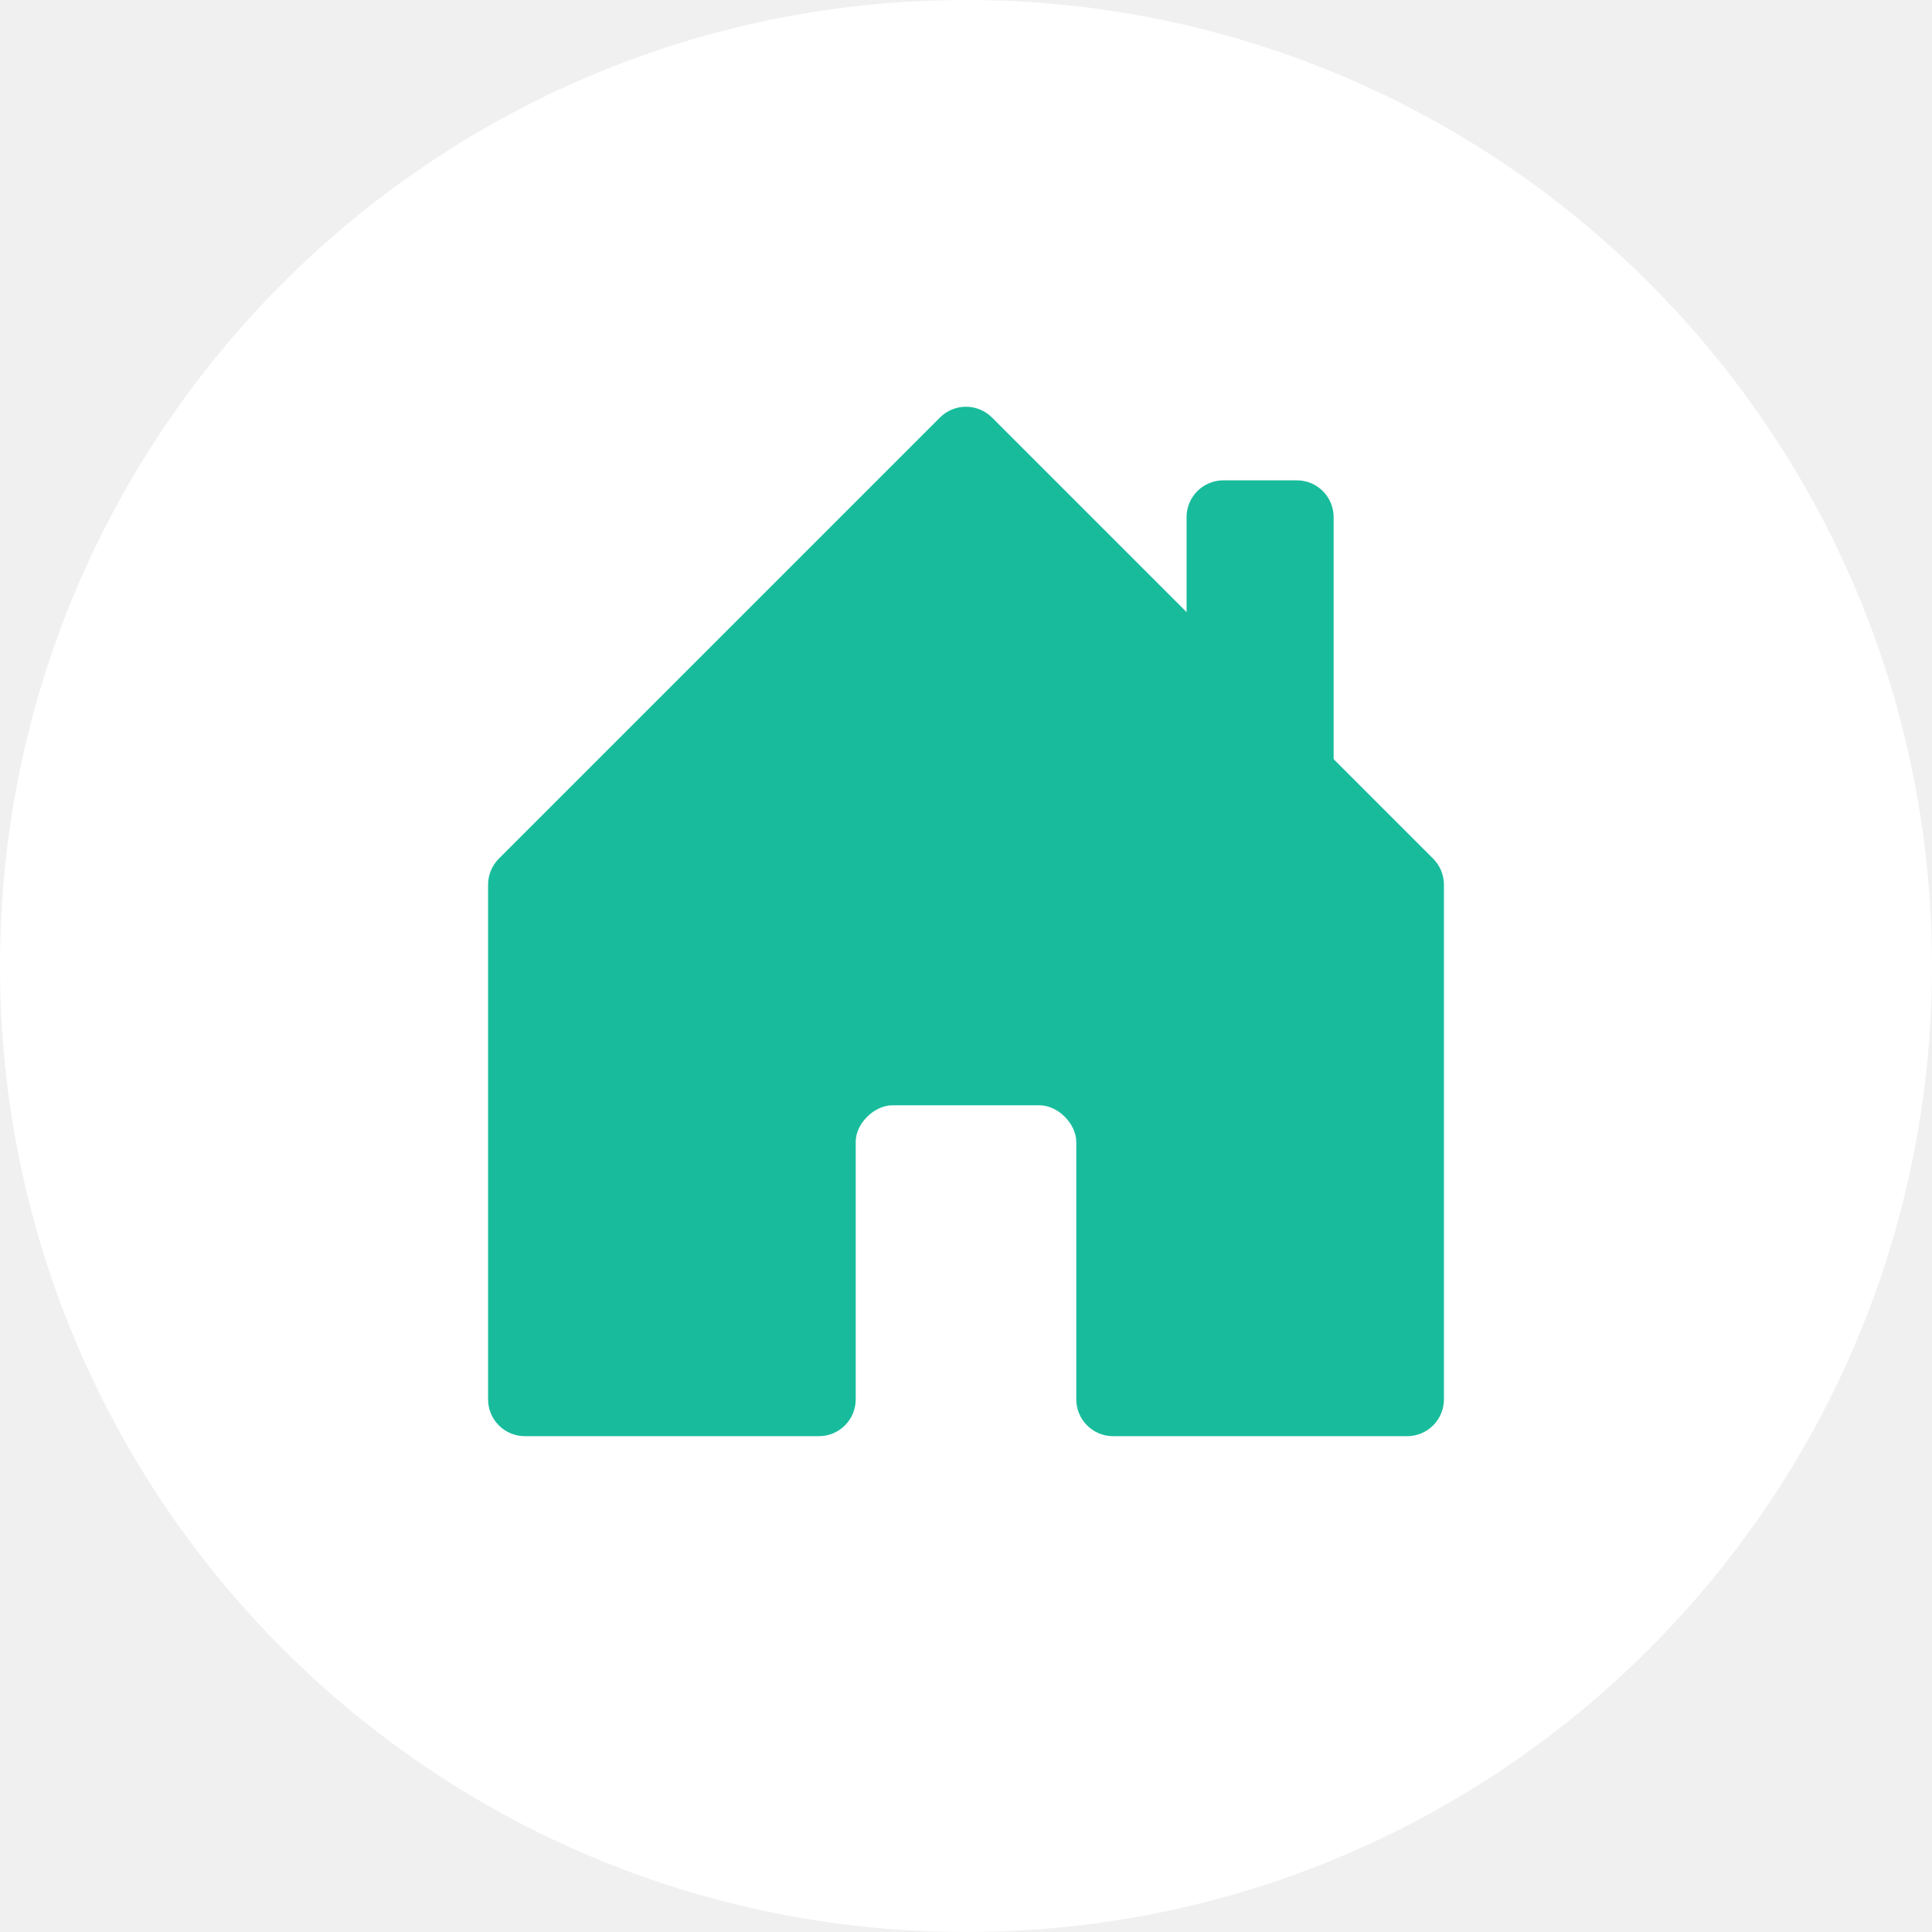
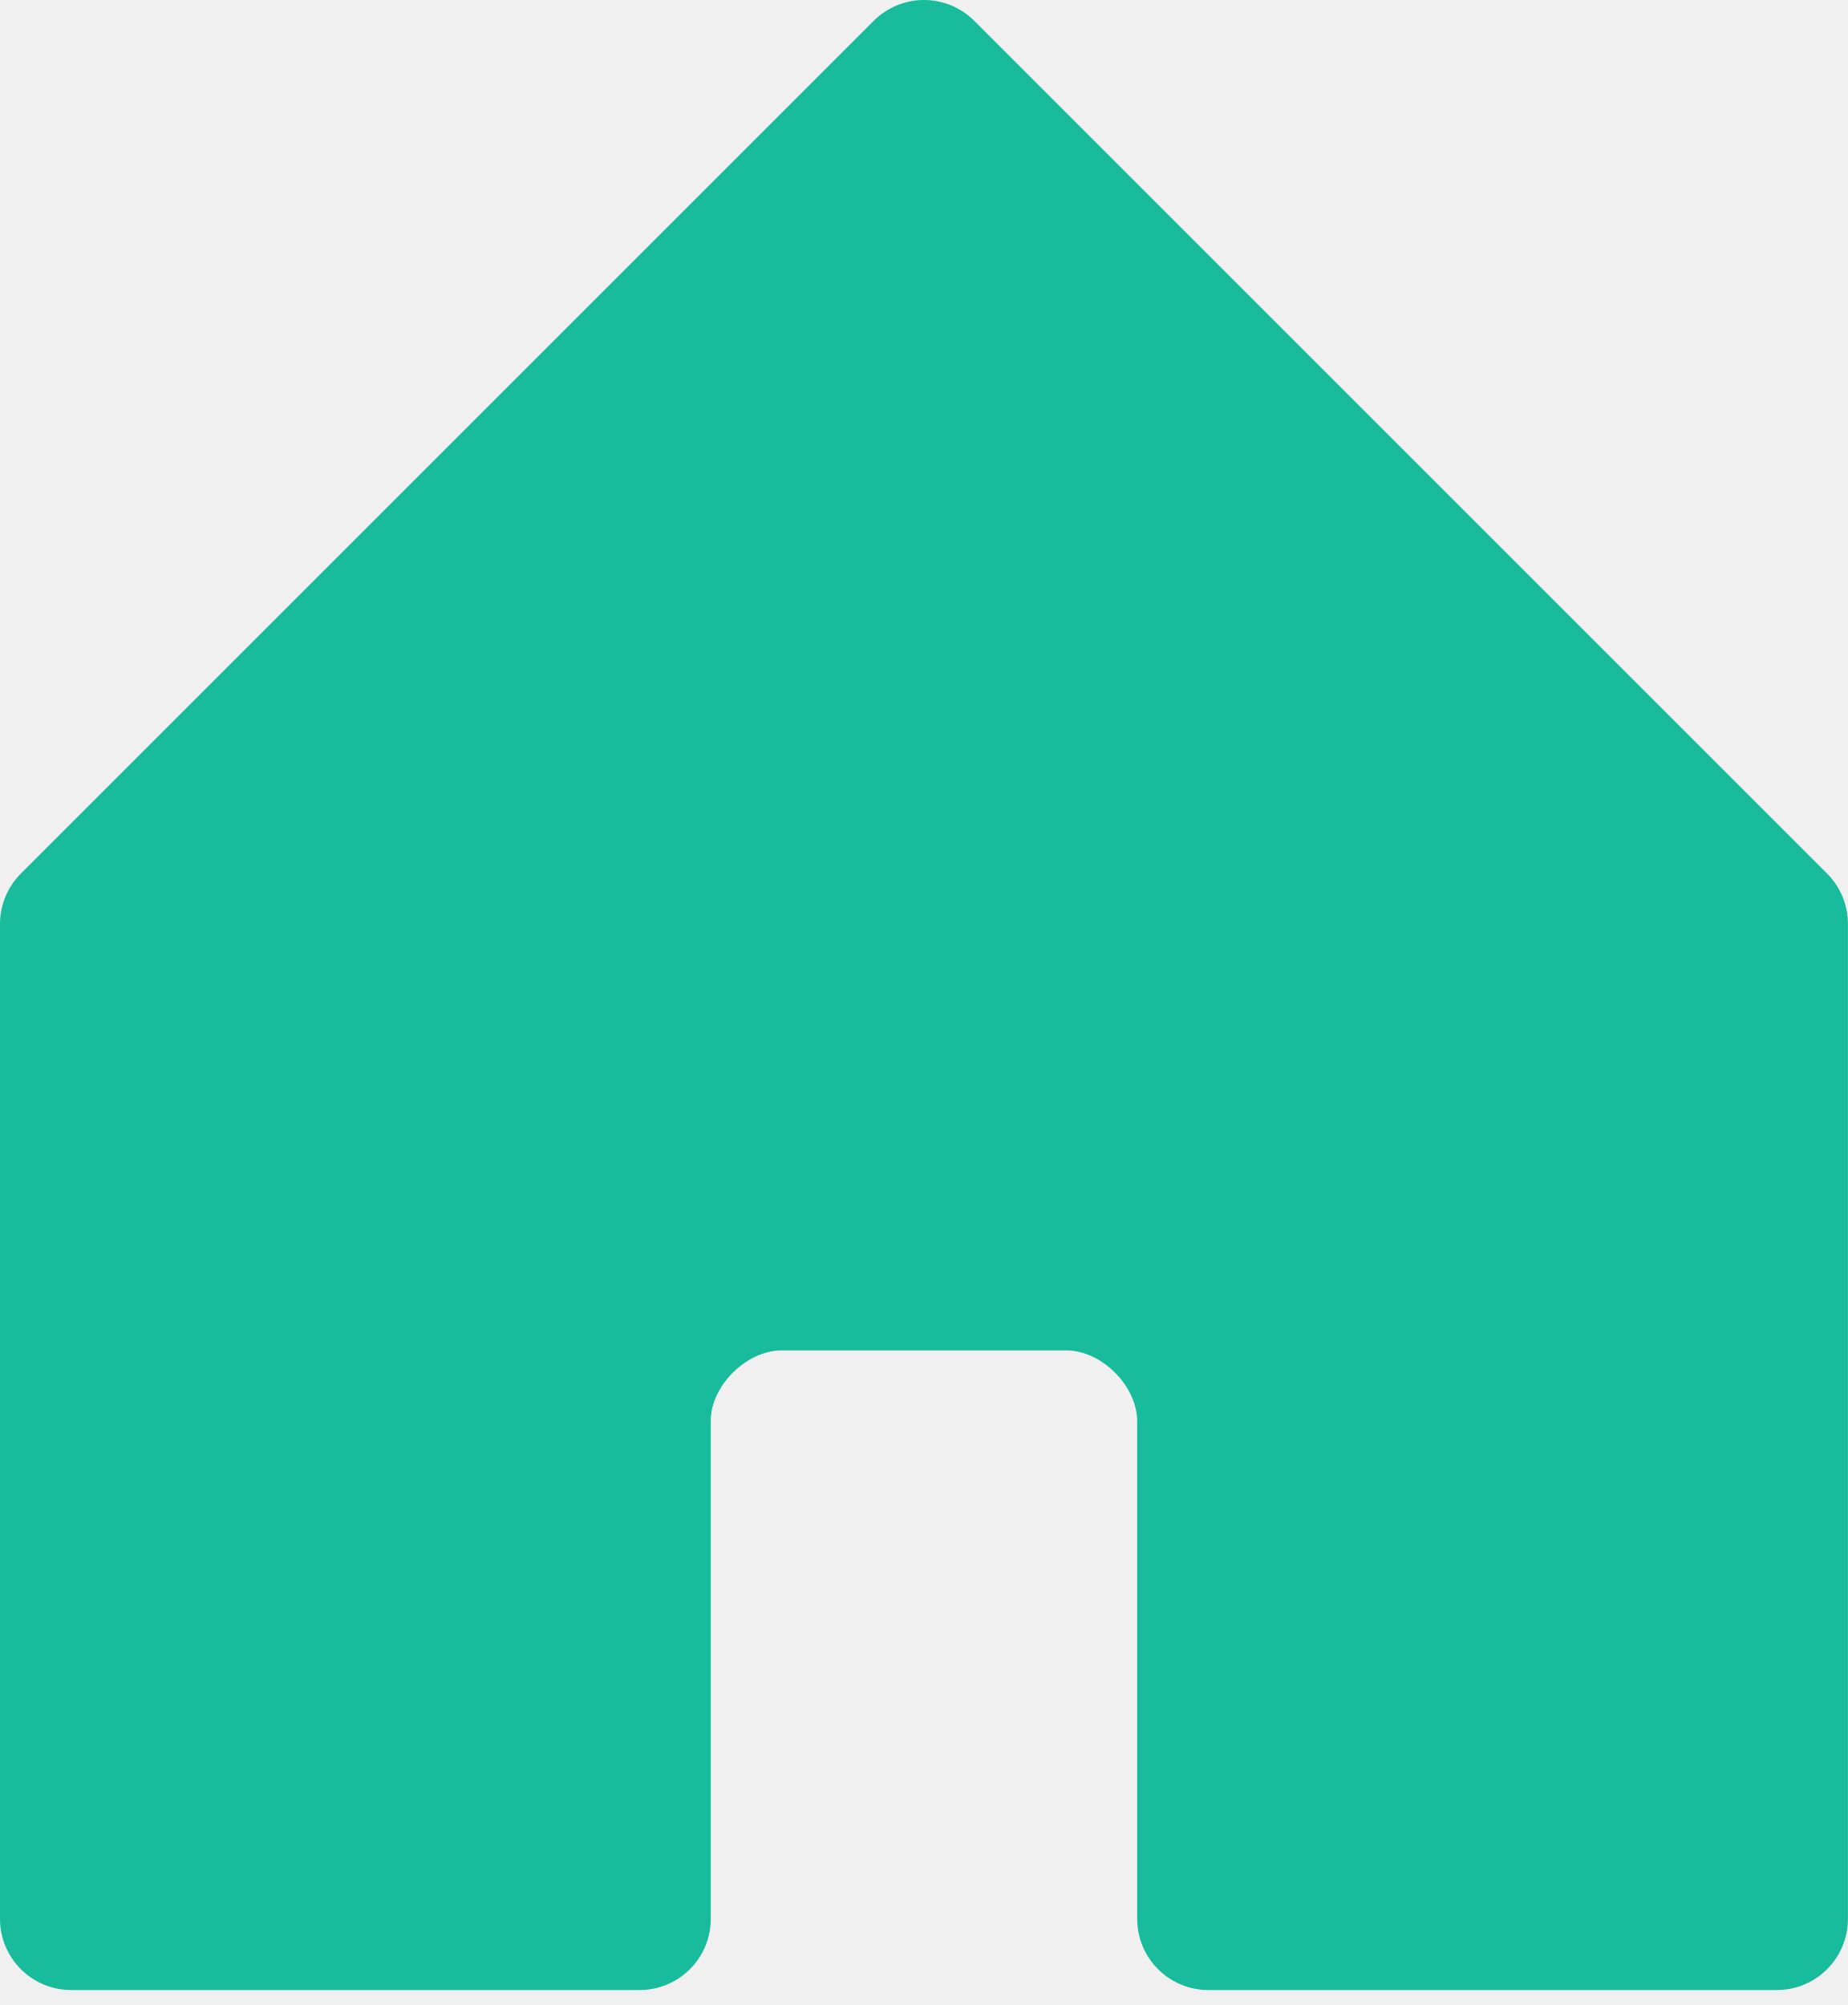
- <svg xmlns="http://www.w3.org/2000/svg" width="95" height="95" viewBox="0 0 95 95" fill="none">
-   <circle cx="47.5" cy="47.5" r="47.5" fill="white" />
-   <path d="M42.077 56.139V68.811C42.077 69.29 41.886 69.75 41.547 70.089C41.209 70.428 40.749 70.619 40.269 70.619H25.808C25.328 70.619 24.869 70.428 24.529 70.089C24.191 69.75 24 69.29 24 68.811V43.503C24 43.266 24.046 43.03 24.137 42.811C24.227 42.591 24.36 42.392 24.528 42.223L46.22 20.531C46.388 20.363 46.588 20.229 46.807 20.138C47.027 20.047 47.262 20 47.5 20C47.738 20 47.973 20.047 48.193 20.138C48.413 20.229 48.612 20.363 48.78 20.531L70.472 42.223C70.64 42.392 70.773 42.591 70.863 42.811C70.954 43.03 71 43.266 71 43.503V68.811C71 69.29 70.809 69.75 70.47 70.089C70.132 70.428 69.672 70.619 69.192 70.619H54.731C54.251 70.619 53.791 70.428 53.453 70.089C53.114 69.75 52.923 69.29 52.923 68.811V56.157C52.923 55.253 52.019 54.349 51.115 54.349H43.885C42.981 54.349 42.077 55.253 42.077 56.139Z" fill="#18BC9C" />
-   <path fill-rule="evenodd" clip-rule="evenodd" d="M65.577 25.426V38.08L58.346 30.849V25.426C58.346 24.947 58.537 24.487 58.876 24.148C59.215 23.809 59.674 23.619 60.154 23.619H63.769C64.249 23.619 64.709 23.809 65.047 24.148C65.386 24.487 65.577 24.947 65.577 25.426Z" fill="#18BC9C" />
+ <svg xmlns="http://www.w3.org/2000/svg" width="47" height="51" viewBox="0 0 47 51" fill="none">
+   <path d="M18.077 36.139V48.811C18.077 49.29 17.887 49.75 17.547 50.089C17.209 50.428 16.749 50.619 16.269 50.619H1.808C1.328 50.619 0.869 50.428 0.53 50.089C0.191 49.75 2.56428e-06 49.29 2.56428e-06 48.811V23.503C-0 23.266 0.046 23.03 0.137 22.811C0.227 22.591 0.36 22.392 0.528 22.223L22.22 0.531C22.388 0.363 22.588 0.229 22.807 0.138C23.027 0.047 23.262 0 23.5 0C23.738 0 23.973 0.047 24.193 0.138C24.413 0.229 24.612 0.363 24.78 0.531L46.472 22.223C46.64 22.392 46.773 22.591 46.863 22.811C46.954 23.03 47 23.266 47 23.503V48.811C47 49.29 46.809 49.75 46.47 50.089C46.132 50.428 45.672 50.619 45.192 50.619H30.731C30.251 50.619 29.791 50.428 29.453 50.089C29.113 49.75 28.923 49.29 28.923 48.811V36.157C28.923 35.253 28.019 34.349 27.115 34.349H19.885C18.981 34.349 18.077 35.253 18.077 36.139Z" fill="#18BC9C" />
</svg>
